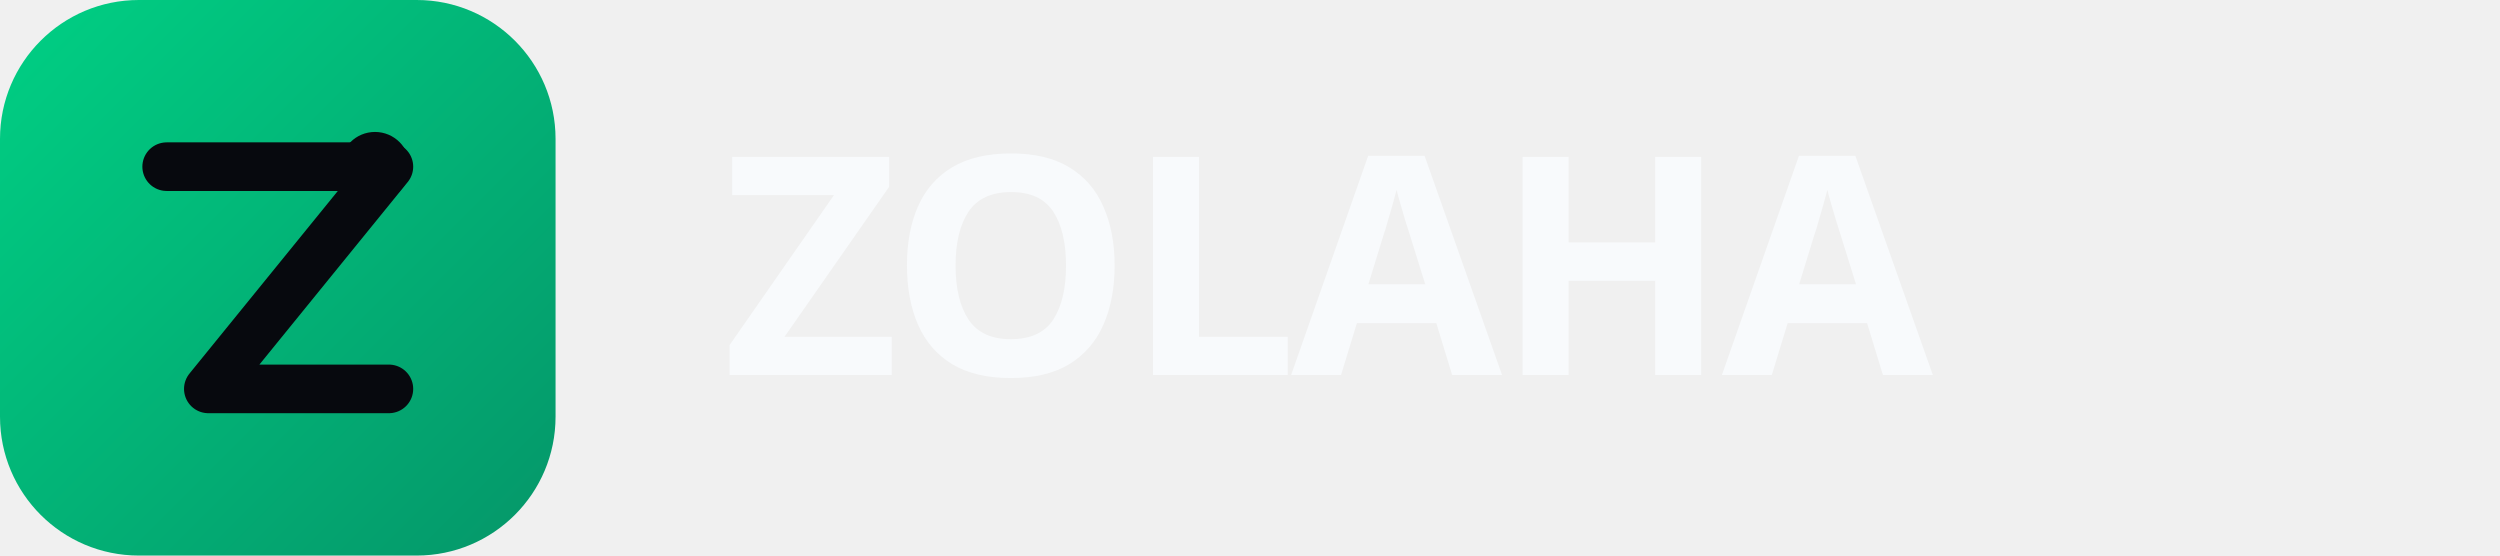
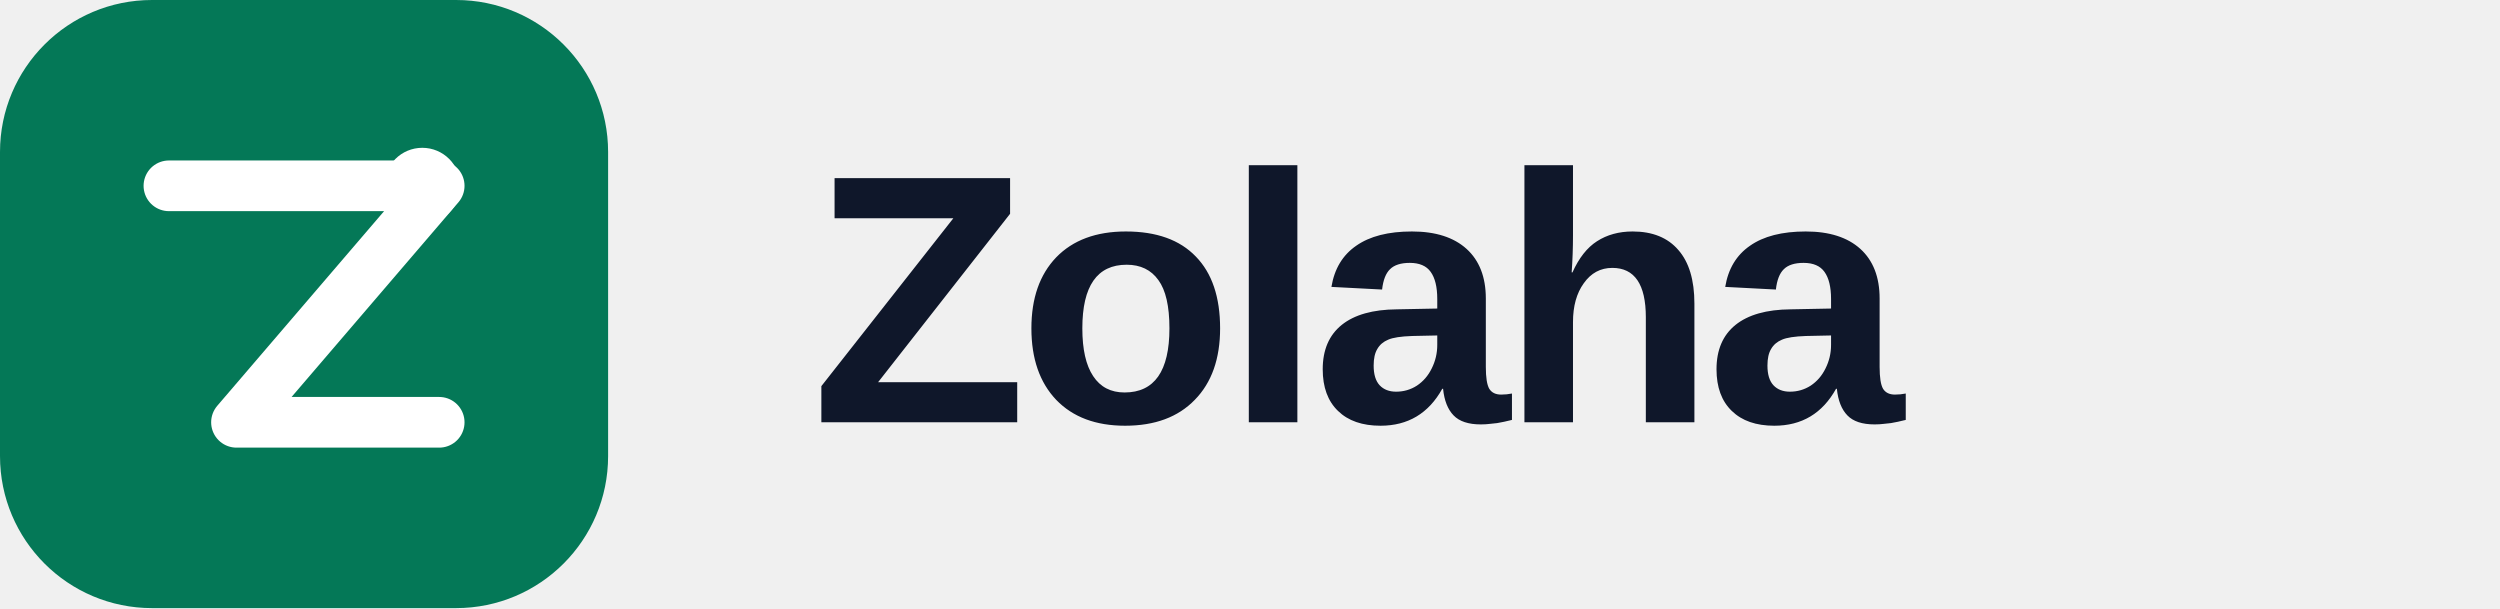
- <svg xmlns="http://www.w3.org/2000/svg" width="180" height="40" viewBox="0 0 180 40" fill="none">
-   <rect width="40" height="40" rx="10" fill="url(#zolaha-logo-grad)" />
-   <path d="M12 12H28L15 28H28" stroke="#07090E" stroke-width="3.5" stroke-linecap="round" stroke-linejoin="round" />
-   <circle cx="27" cy="12" r="2.5" fill="#07090E" />
-   <text x="52" y="27" fill="#F8FAFC" font-family="'Plus Jakarta Sans', sans-serif" font-weight="800" font-size="22" letter-spacing="-0.5">ZOLAHA</text>
-   <defs>
-     <linearGradient id="zolaha-logo-grad" x1="0" y1="0" x2="40" y2="40" gradientUnits="userSpaceOnUse">
-       <stop stop-color="#00D084" />
-       <stop offset="1" stop-color="#059669" />
-     </linearGradient>
-   </defs>
+ <svg xmlns="http://www.w3.org/2000/svg" width="148" height="36" viewBox="0 0 148 36" fill="none">
+   <rect width="36" height="36" rx="9" fill="#047857" />
+   <path d="M10 11H26L14 25H26" stroke="#FFFFFF" stroke-width="3" stroke-linecap="round" stroke-linejoin="round" />
+   <circle cx="25" cy="11" r="2.25" fill="#FFFFFF" />
+   <text x="48" y="25" fill="#0F172A" font-family="Manrope, Arial, sans-serif" font-size="21" font-weight="700" letter-spacing="-0.6">Zolaha</text>
</svg>
